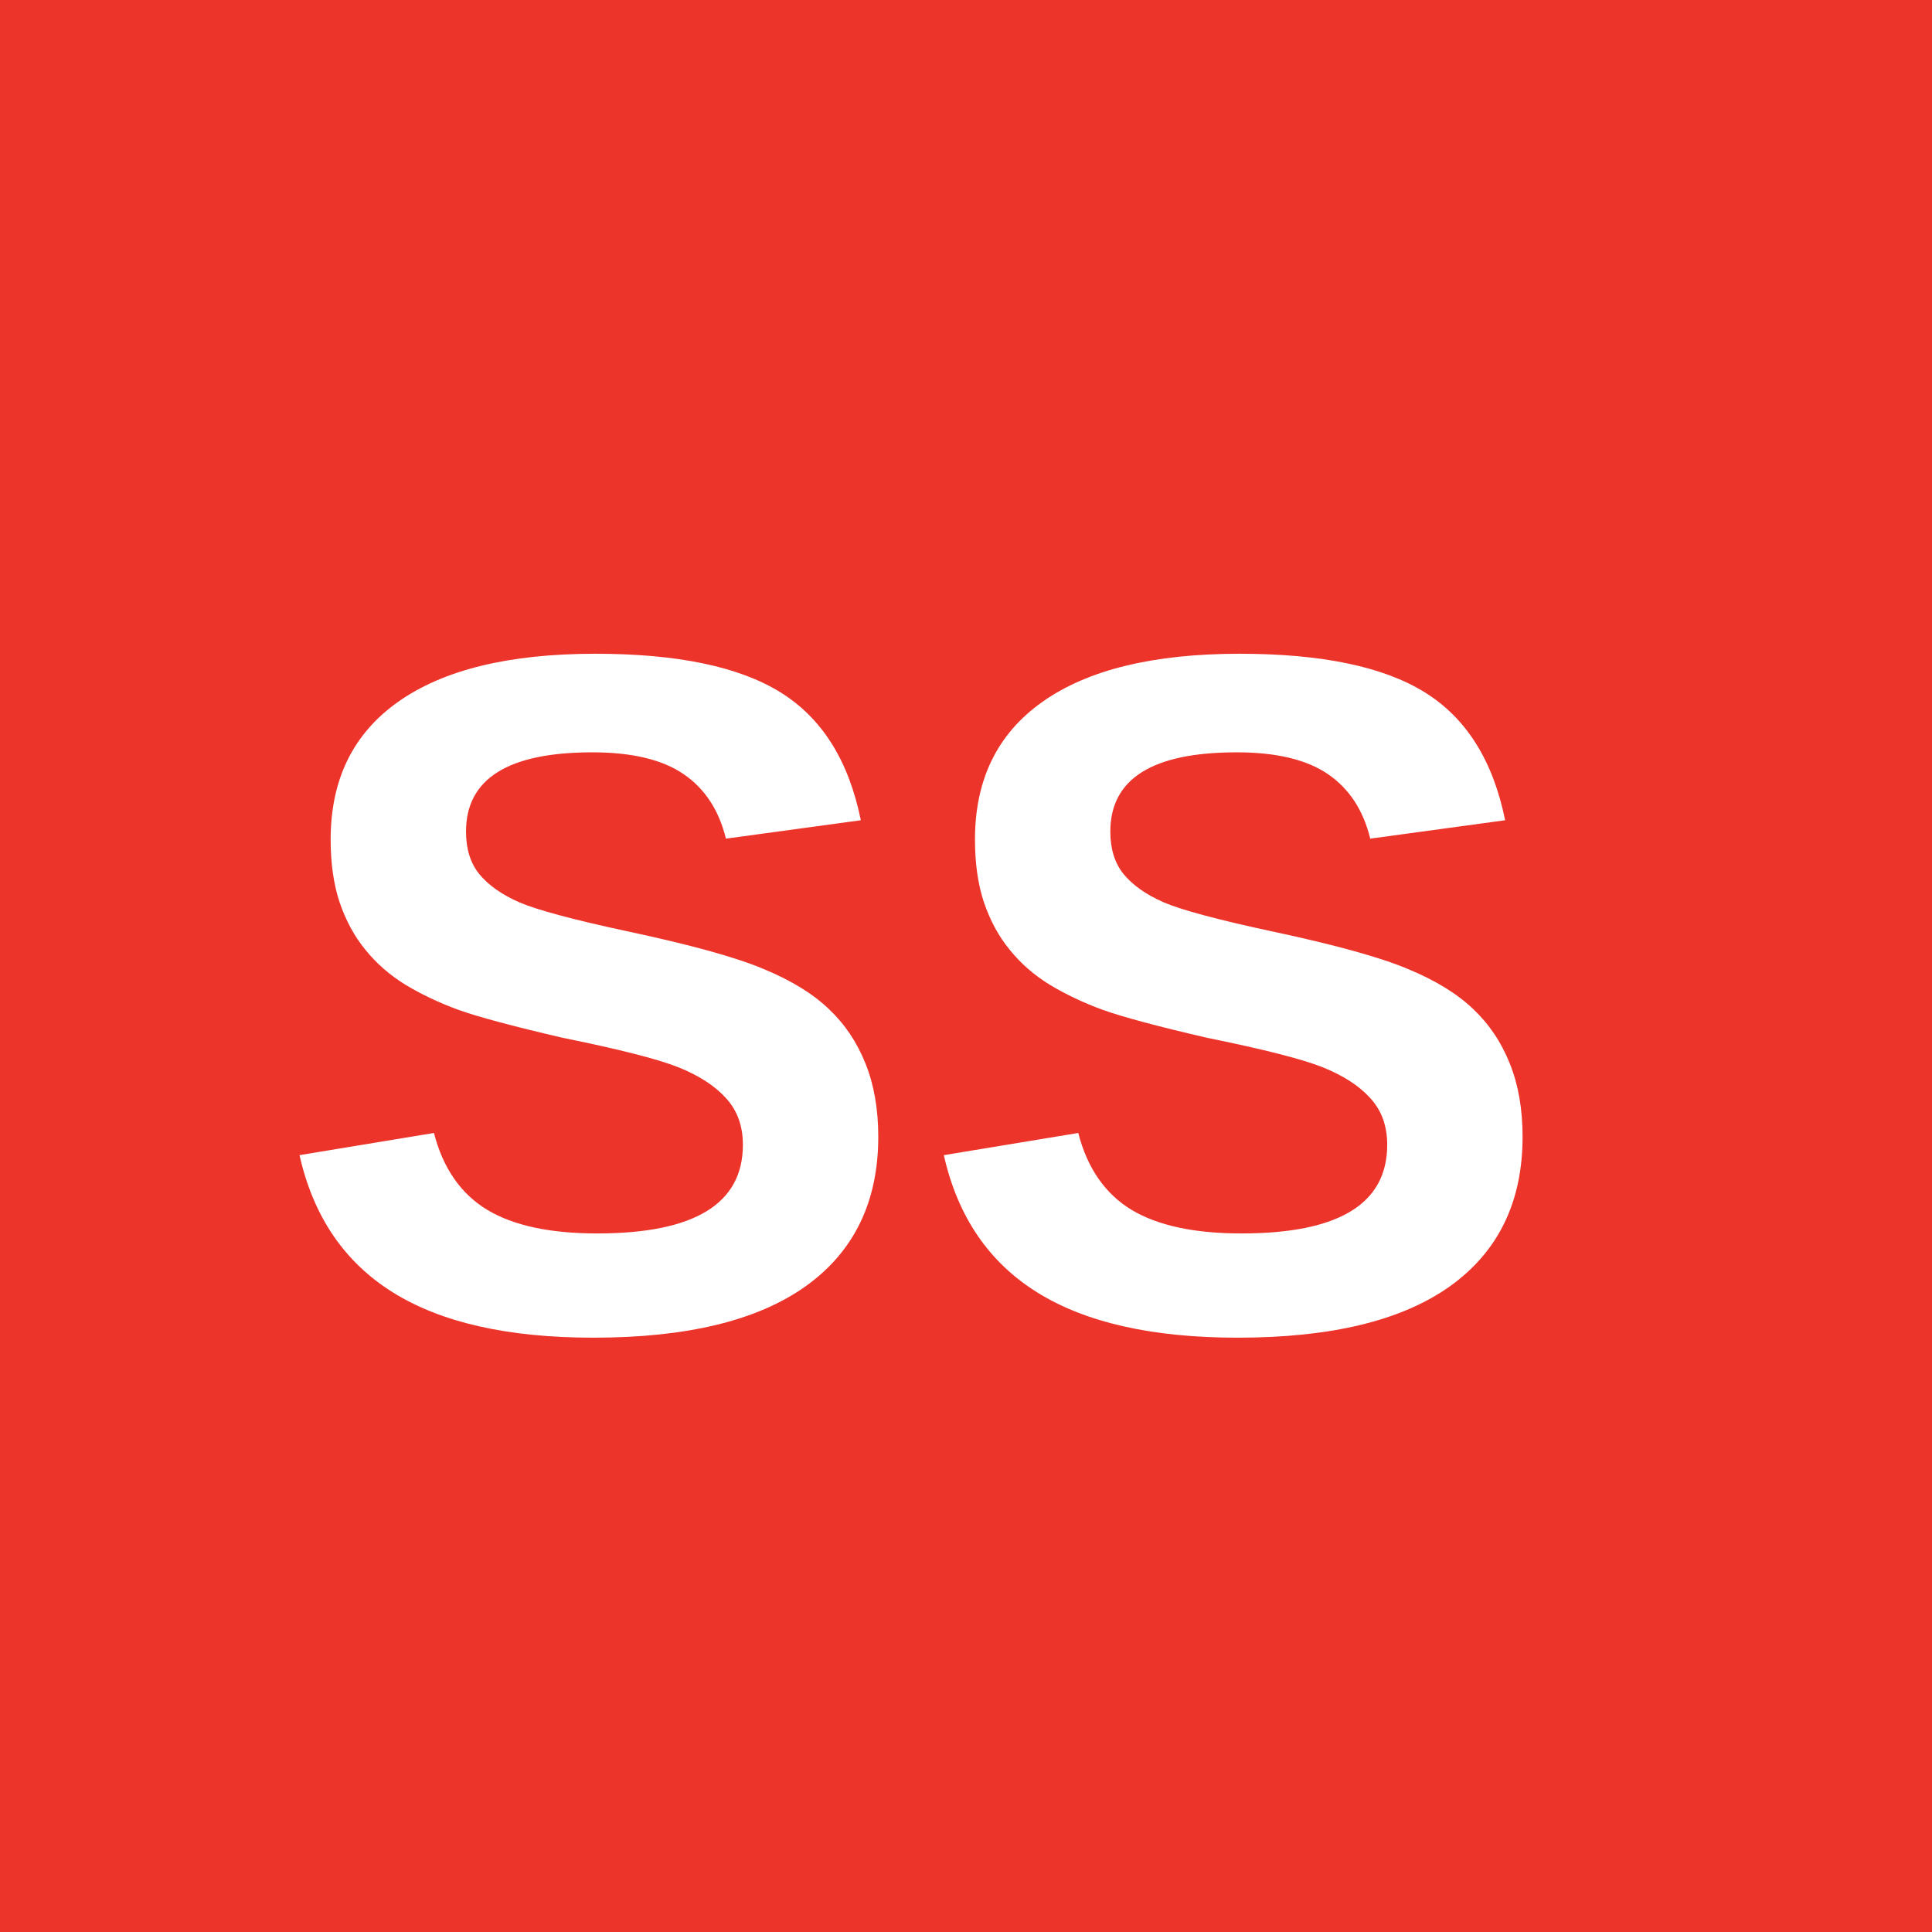
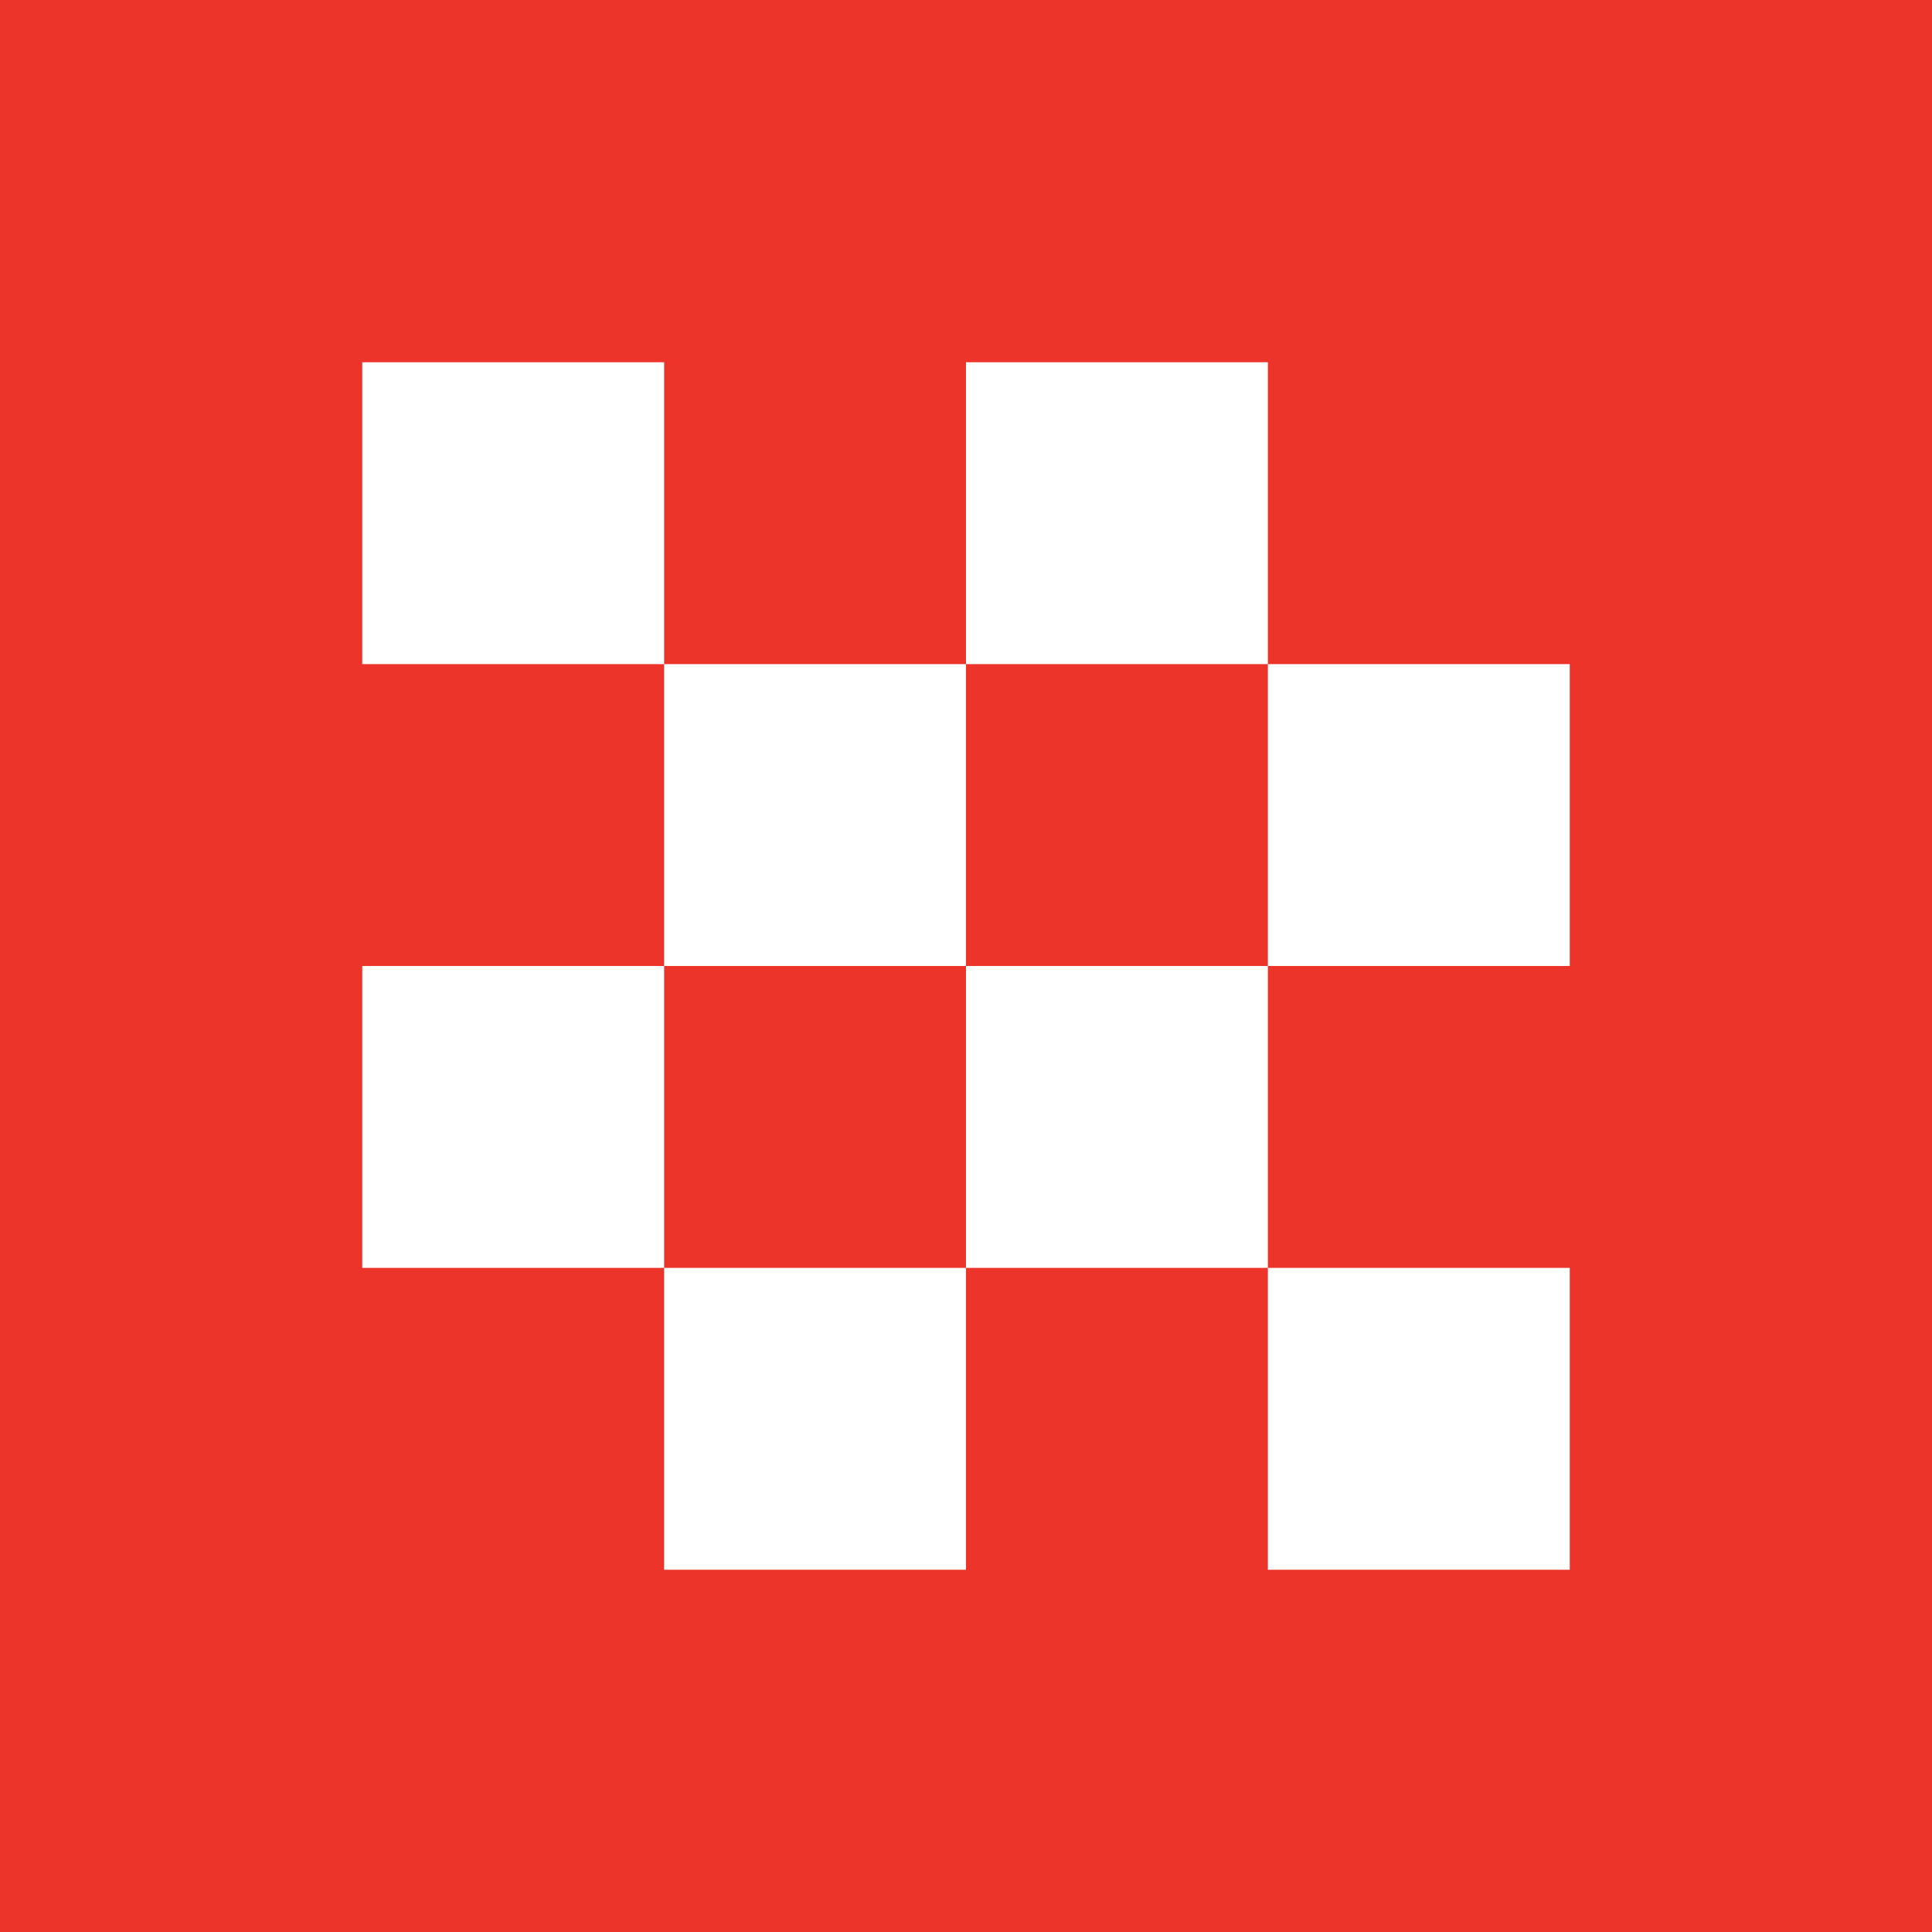
<svg xmlns="http://www.w3.org/2000/svg" viewBox="0 0 64 64">
  <rect width="64" height="64" fill="#ed342b" />
-   <text x="9" y="44" font-family="Arial" font-weight="900" font-size="32" fill="white">SS</text>
+   <g fill="#fff">
+     <rect x="12" y="12" width="10" height="10" />
+     <rect x="32" y="12" width="10" height="10" />
+     <rect x="22" y="22" width="10" height="10" />
+     <rect x="42" y="22" width="10" height="10" />
+     <rect x="12" y="32" width="10" height="10" />
+     <rect x="32" y="32" width="10" height="10" />
+     <rect x="22" y="42" width="10" height="10" />
+     <rect x="42" y="42" width="10" height="10" />
+   </g>
</svg>
